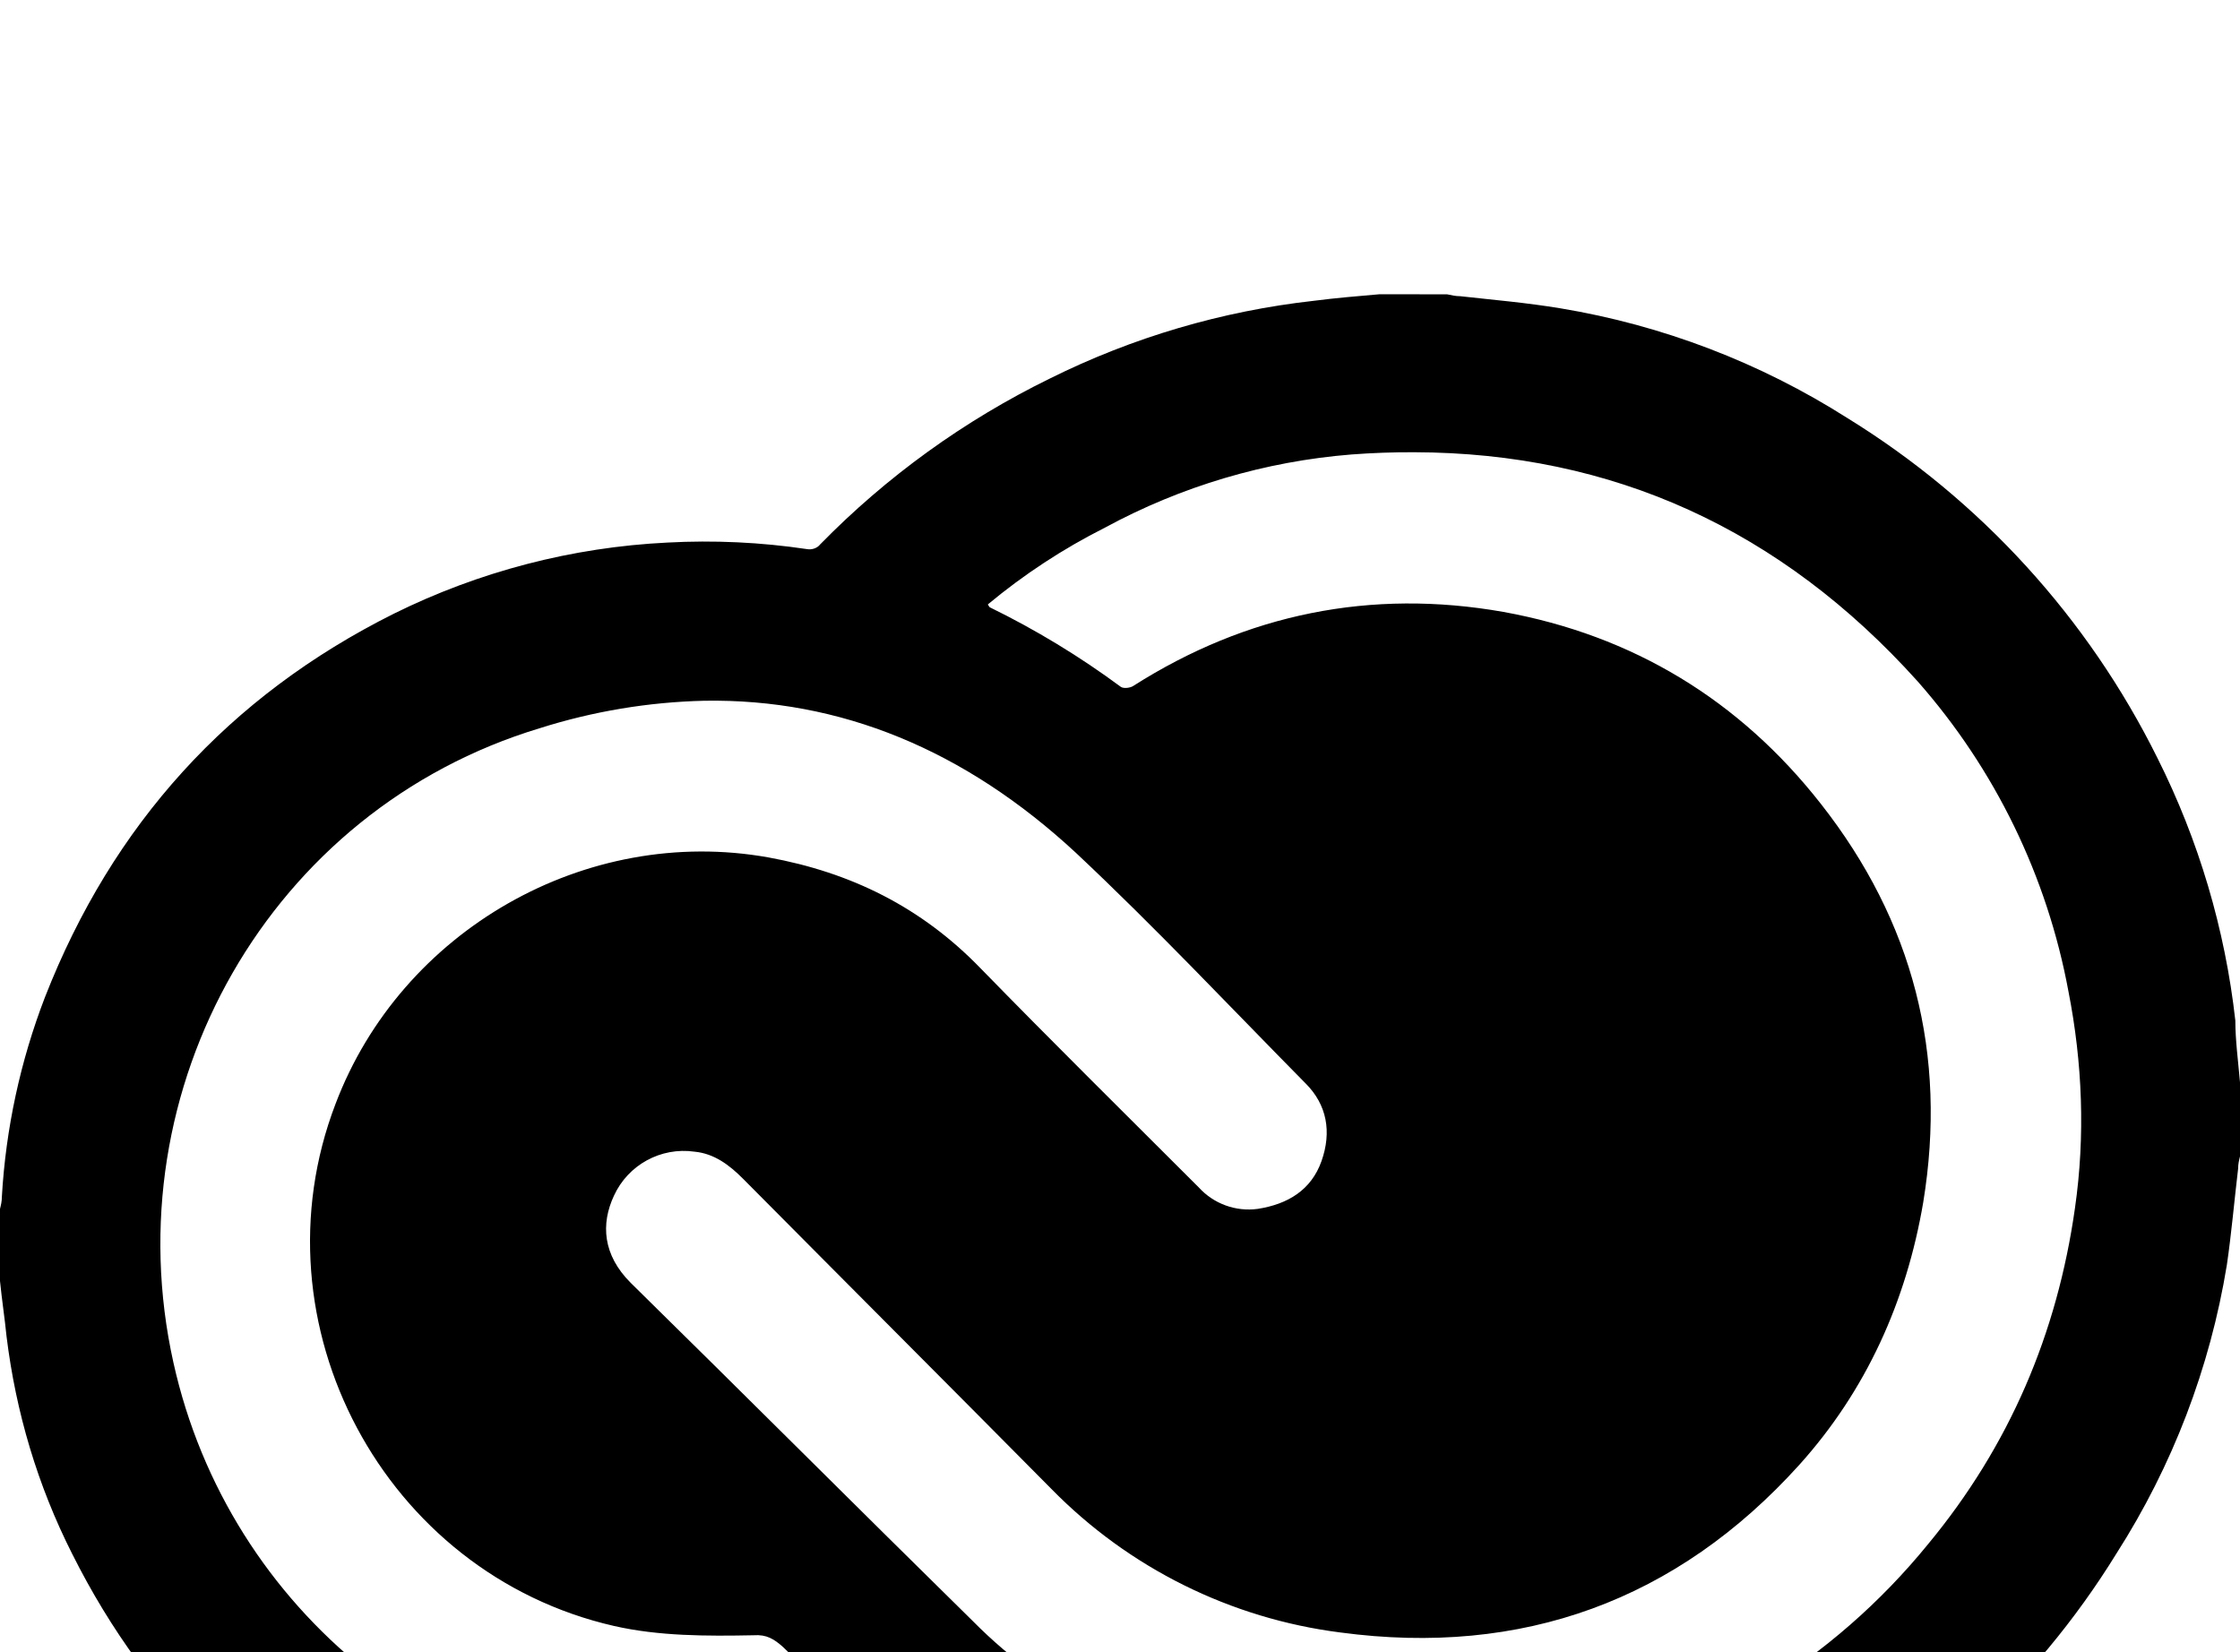
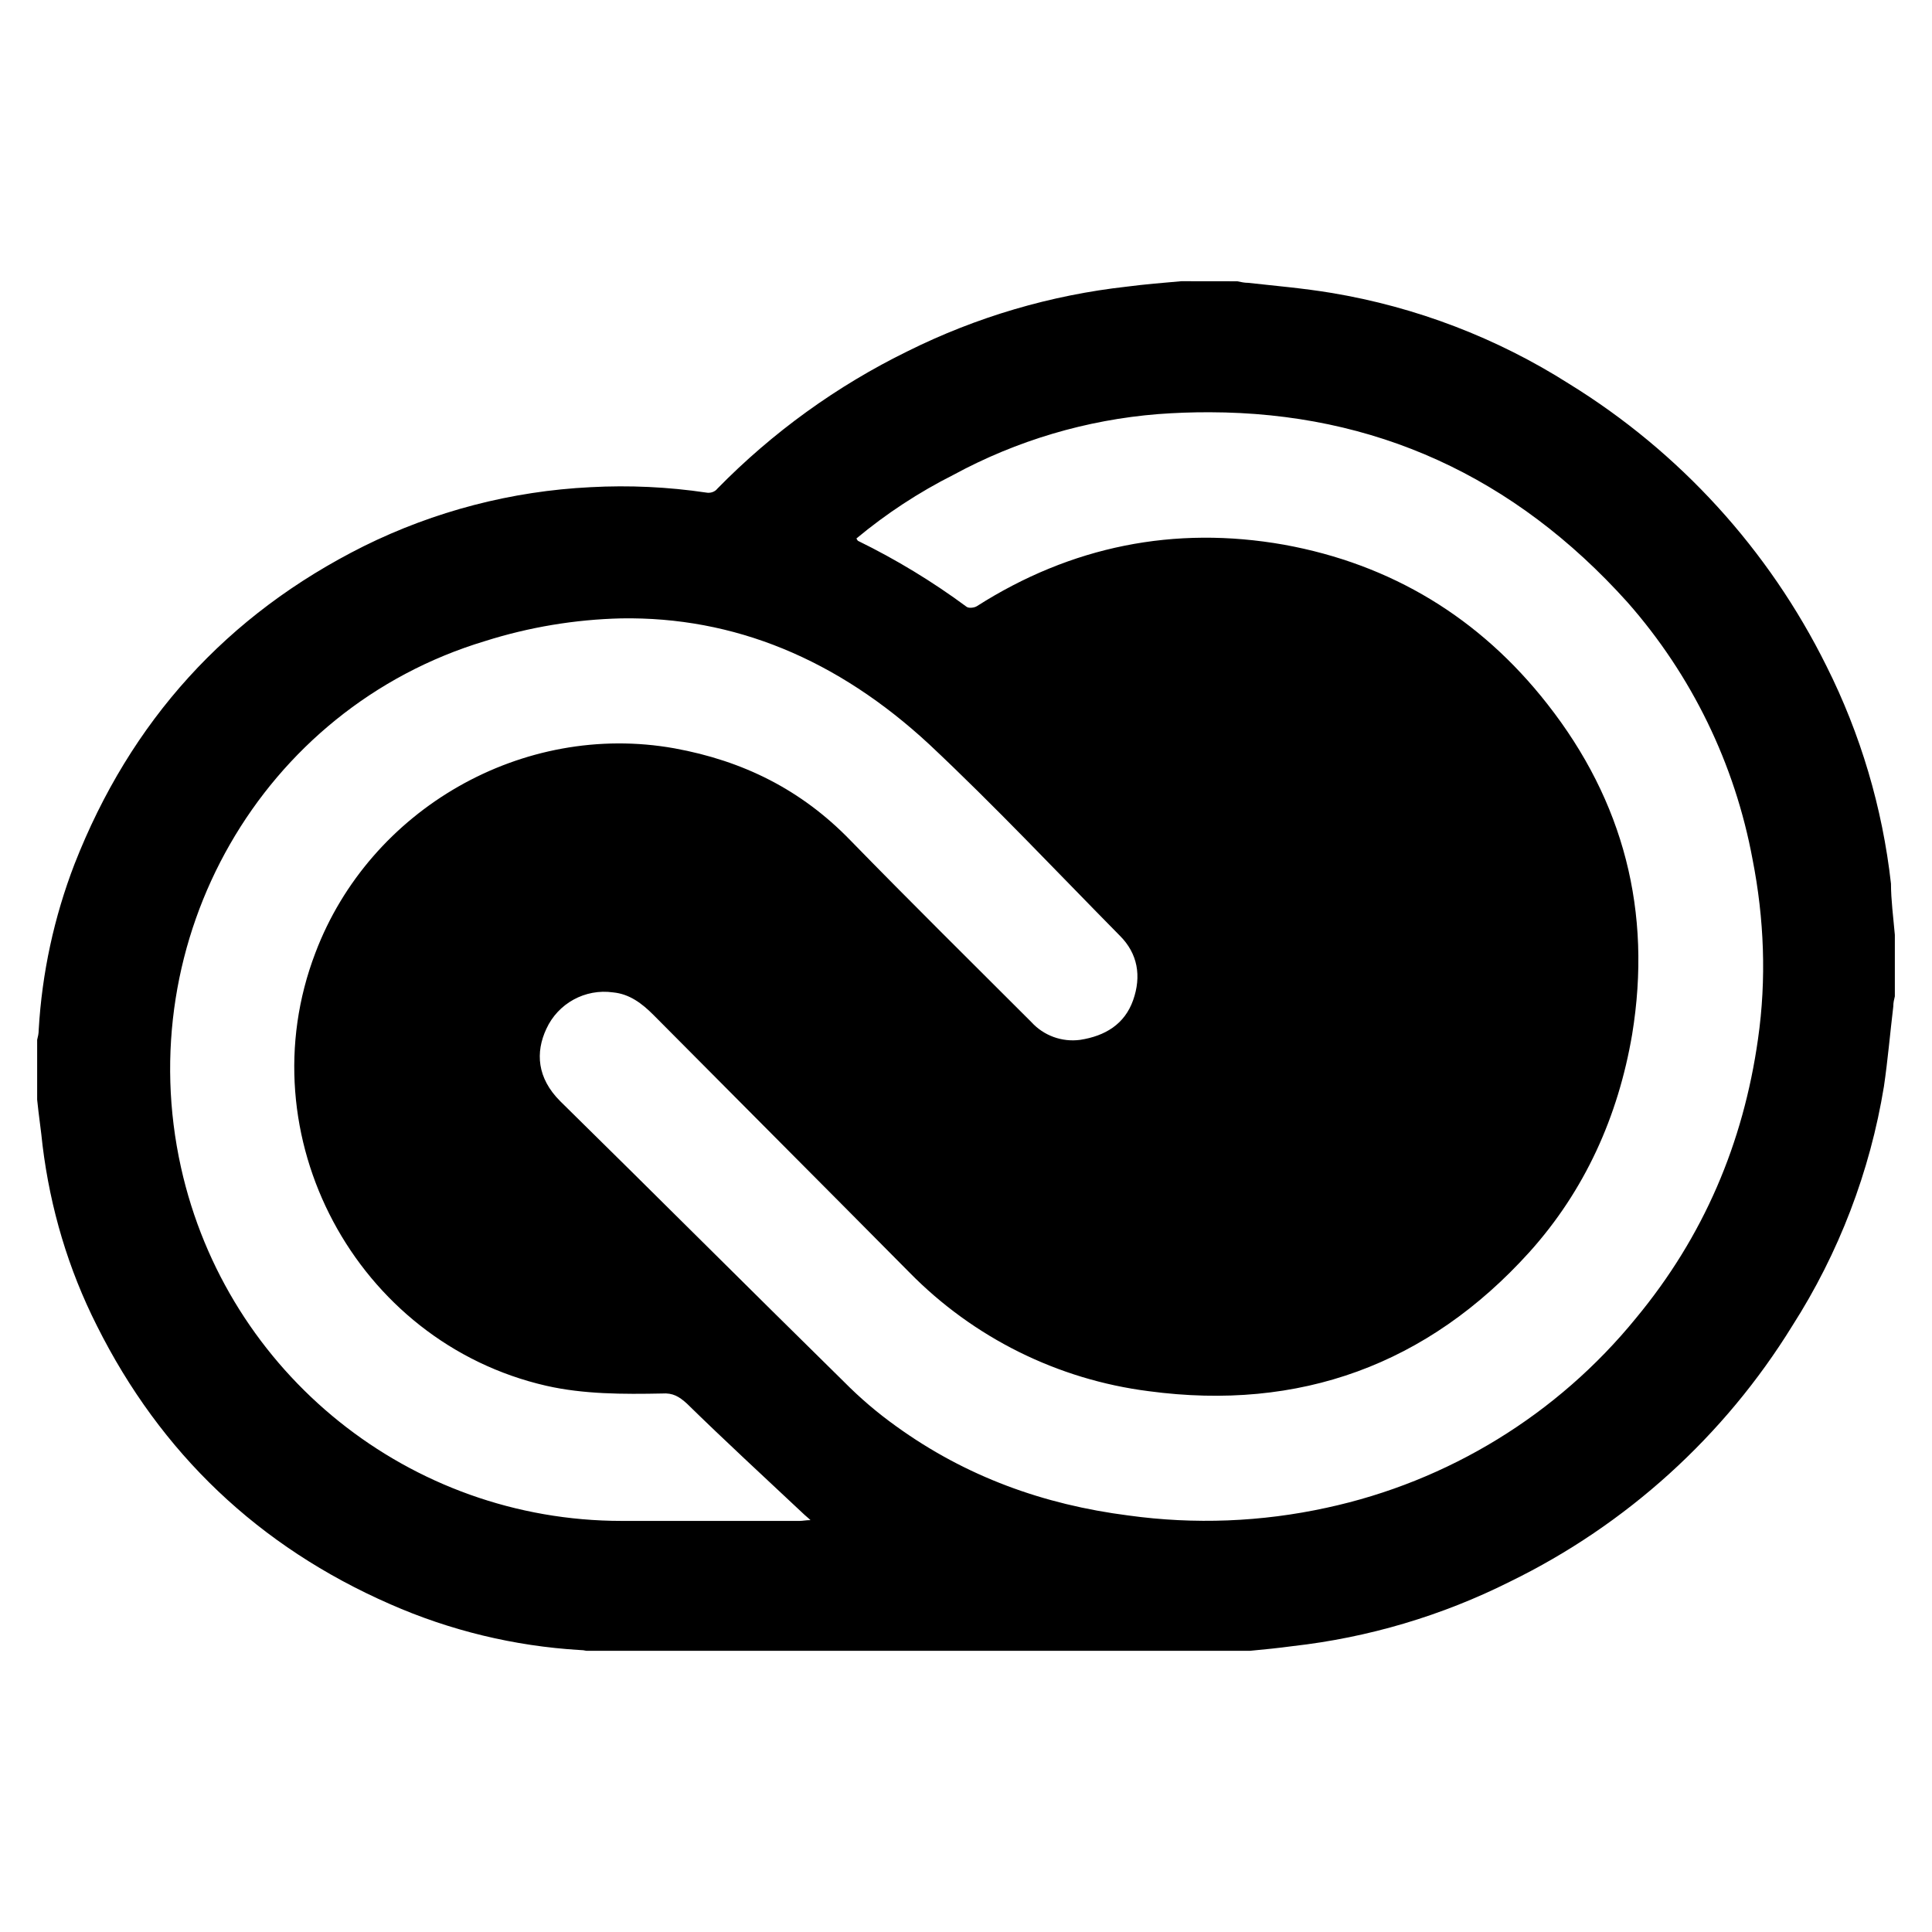
- <svg xmlns="http://www.w3.org/2000/svg" fill="#000000">
+ <svg xmlns="http://www.w3.org/2000/svg" viewBox="-0.480 -0.480 24.960 24.960" fill="#000000">
  <path d="M14.782 3.153c-.231.02-.472.04-.703.07a8.453 8.453 0 0 0-2.832.834 8.951 8.951 0 0 0-2.46 1.777c-.03.04-.09.06-.141.05a7.44 7.44 0 0 0-1.496-.07 7.424 7.424 0 0 0-2.932.763c-1.768.884-3.013 2.26-3.736 4.108a7.089 7.089 0 0 0-.462 2.139c0 .05-.01.09-.02.13v.773c.02.201.05.392.07.593.1.813.332 1.596.703 2.33.824 1.646 2.089 2.851 3.786 3.594a7.127 7.127 0 0 0 2.45.593c.032 0 .06.004.086.01h8.576c.183-.017.362-.035.547-.06a8.344 8.344 0 0 0 2.811-.834 8.836 8.836 0 0 0 3.646-3.304 8.187 8.187 0 0 0 1.184-3.093c.05-.34.08-.692.121-1.034 0-.05.01-.09.02-.13v-.794c-.02-.23-.05-.452-.05-.662a8.345 8.345 0 0 0-.834-2.812 8.952 8.952 0 0 0-3.324-3.645 8.245 8.245 0 0 0-3.072-1.175c-.362-.06-.713-.09-1.075-.13-.05 0-.09-.01-.14-.02zm.369 1.693c2.126.005 3.93.826 5.395 2.455a6.93 6.93 0 0 1 1.616 3.323c.15.764.181 1.547.07 2.32-.19 1.346-.702 2.55-1.576 3.605a7.082 7.082 0 0 1-3.997 2.45 7.297 7.297 0 0 1-2.56.1c-1.095-.14-2.099-.501-3.003-1.154a5.2 5.2 0 0 1-.672-.573c-1.226-1.205-2.44-2.42-3.666-3.625-.301-.3-.321-.632-.18-.934a.822.822 0 0 1 .863-.472c.21.02.372.141.522.292 1.105 1.114 2.2 2.209 3.304 3.324a5.263 5.263 0 0 0 3.093 1.536c1.948.261 3.605-.341 4.92-1.798.713-.793 1.145-1.747 1.326-2.811.26-1.587-.11-3.013-1.095-4.268-.873-1.115-2.018-1.808-3.404-2.059-1.416-.25-2.751.02-3.966.794-.03.02-.1.03-.131.01a9.04 9.04 0 0 0-1.406-.854s-.01-.01-.02-.03a6.603 6.603 0 0 1 1.255-.823 6.646 6.646 0 0 1 2.641-.784 8.45 8.45 0 0 1 .67-.024zM7.546 7.509c1.455-.024 2.791.525 3.982 1.63.854.802 1.637 1.636 2.46 2.47.231.23.281.522.171.833-.11.311-.362.462-.683.512a.722.722 0 0 1-.632-.23c-.784-.784-1.567-1.557-2.34-2.35-.633-.653-1.386-1.025-2.27-1.186-1.958-.351-3.936.784-4.639 2.641-.904 2.36.522 5.031 2.982 5.594.482.11.995.11 1.497.1.14-.01.22.04.32.13.483.473.995.945 1.497 1.416.03.03.07.06.1.09-.06 0-.1.01-.14.01h-2.3a5.833 5.833 0 0 1-5.693-4.568c-.653-2.942 1.034-5.925 3.926-6.798a6.33 6.33 0 0 1 1.762-.294Z" />
</svg>
